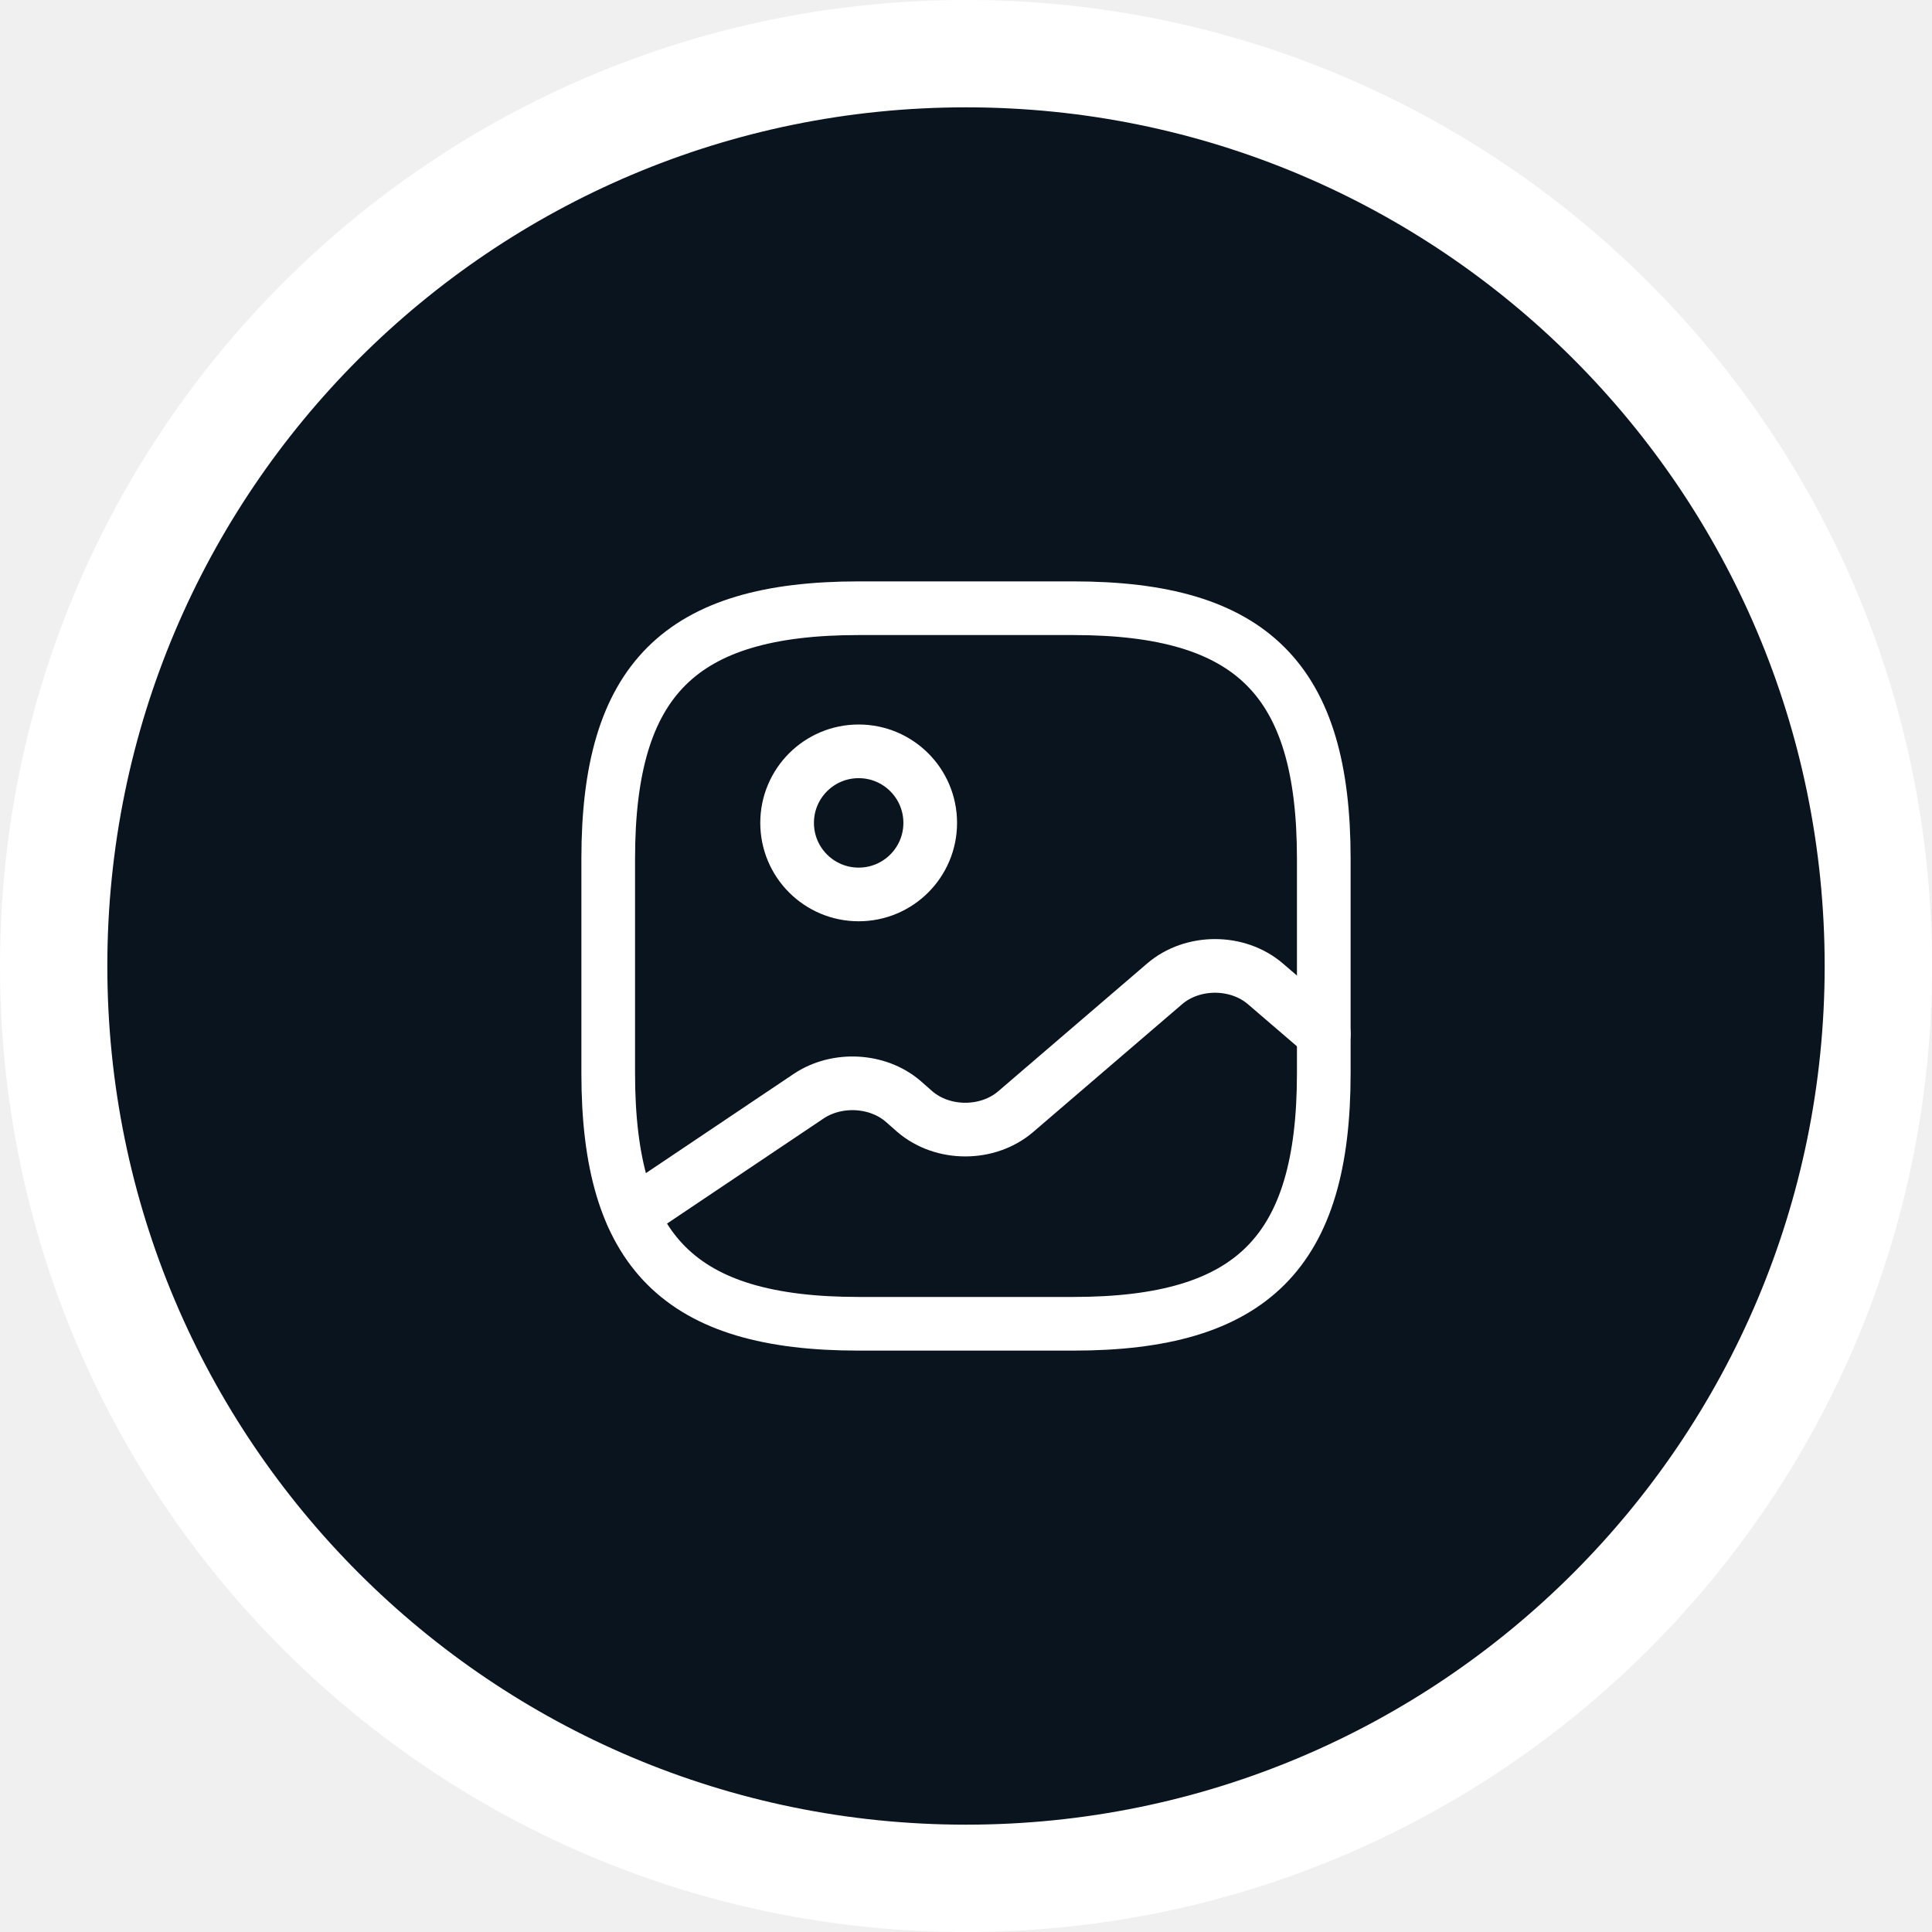
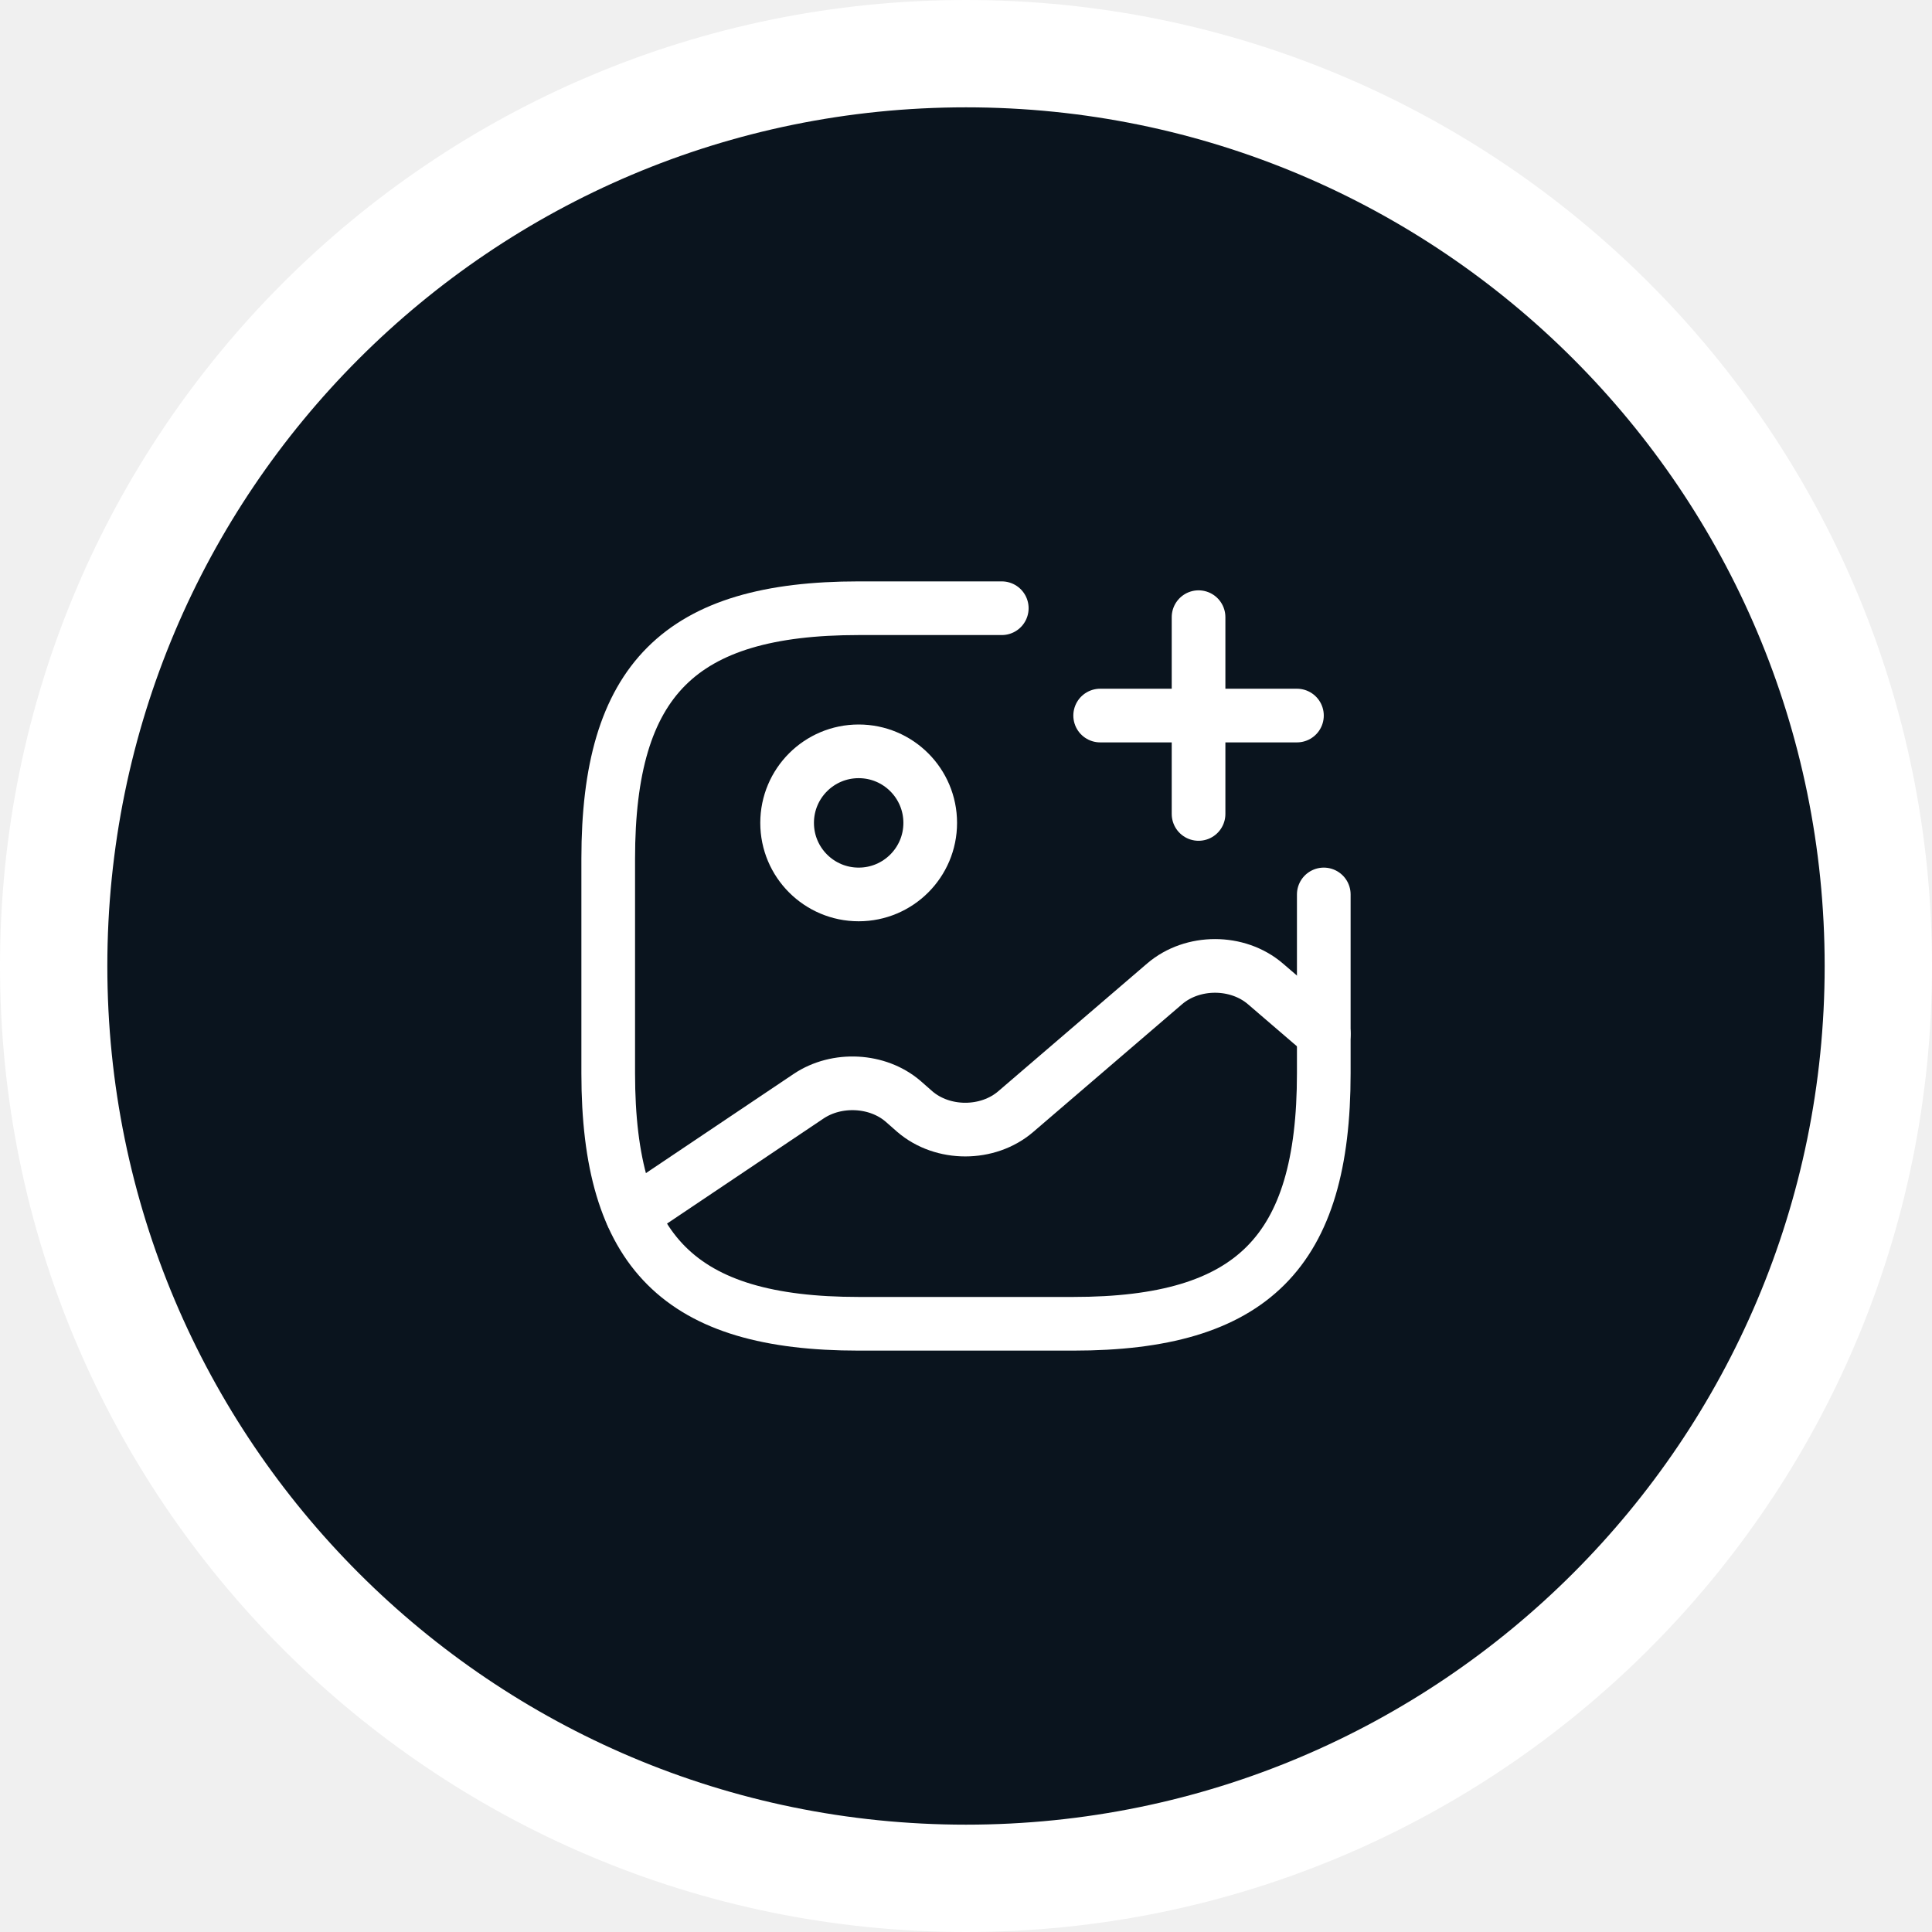
<svg xmlns="http://www.w3.org/2000/svg" width="54" height="54" viewBox="0 0 54 54" fill="none">
  <rect x="1.5" y="1.5" width="51" height="51" rx="25.5" fill="#0A141E" />
  <rect x="1.5" y="1.5" width="51" height="51" rx="25.5" stroke="white" stroke-width="3" />
-   <path d="M24 37H30C35 37 37 35 37 30V24C37 19 35 17 30 17H24C19 17 17 19 17 24V30C17 35 19 37 24 37Z" stroke="white" stroke-width="1.5" stroke-linecap="round" stroke-linejoin="round" />
  <path d="M24 25C25.105 25 26 24.105 26 23C26 21.895 25.105 21 24 21C22.895 21 22 21.895 22 23C22 24.105 22.895 25 24 25Z" stroke="white" stroke-width="1.5" stroke-linecap="round" stroke-linejoin="round" />
+   <path d="M28 17H24C19 17 17 19 17 24V30C17 35 19 37 24 37H30C35 37 37 35 37 30V25" stroke="white" stroke-width="1.5" stroke-linecap="round" stroke-linejoin="round" />
+   <path d="M30.75 20H36.25" stroke="white" stroke-width="1.5" stroke-linecap="round" />
+   <path d="M33.5 22.75V17.25" stroke="white" stroke-width="1.5" stroke-linecap="round" />
  <path d="M17.67 33.95L22.6 30.64C23.39 30.11 24.53 30.17 25.24 30.78L25.57 31.07C26.35 31.74 27.61 31.74 28.39 31.07L32.55 27.5C33.33 26.83 34.59 26.83 35.37 27.5L37 28.9" stroke="white" stroke-width="1.5" stroke-linecap="round" stroke-linejoin="round" />
</svg>
